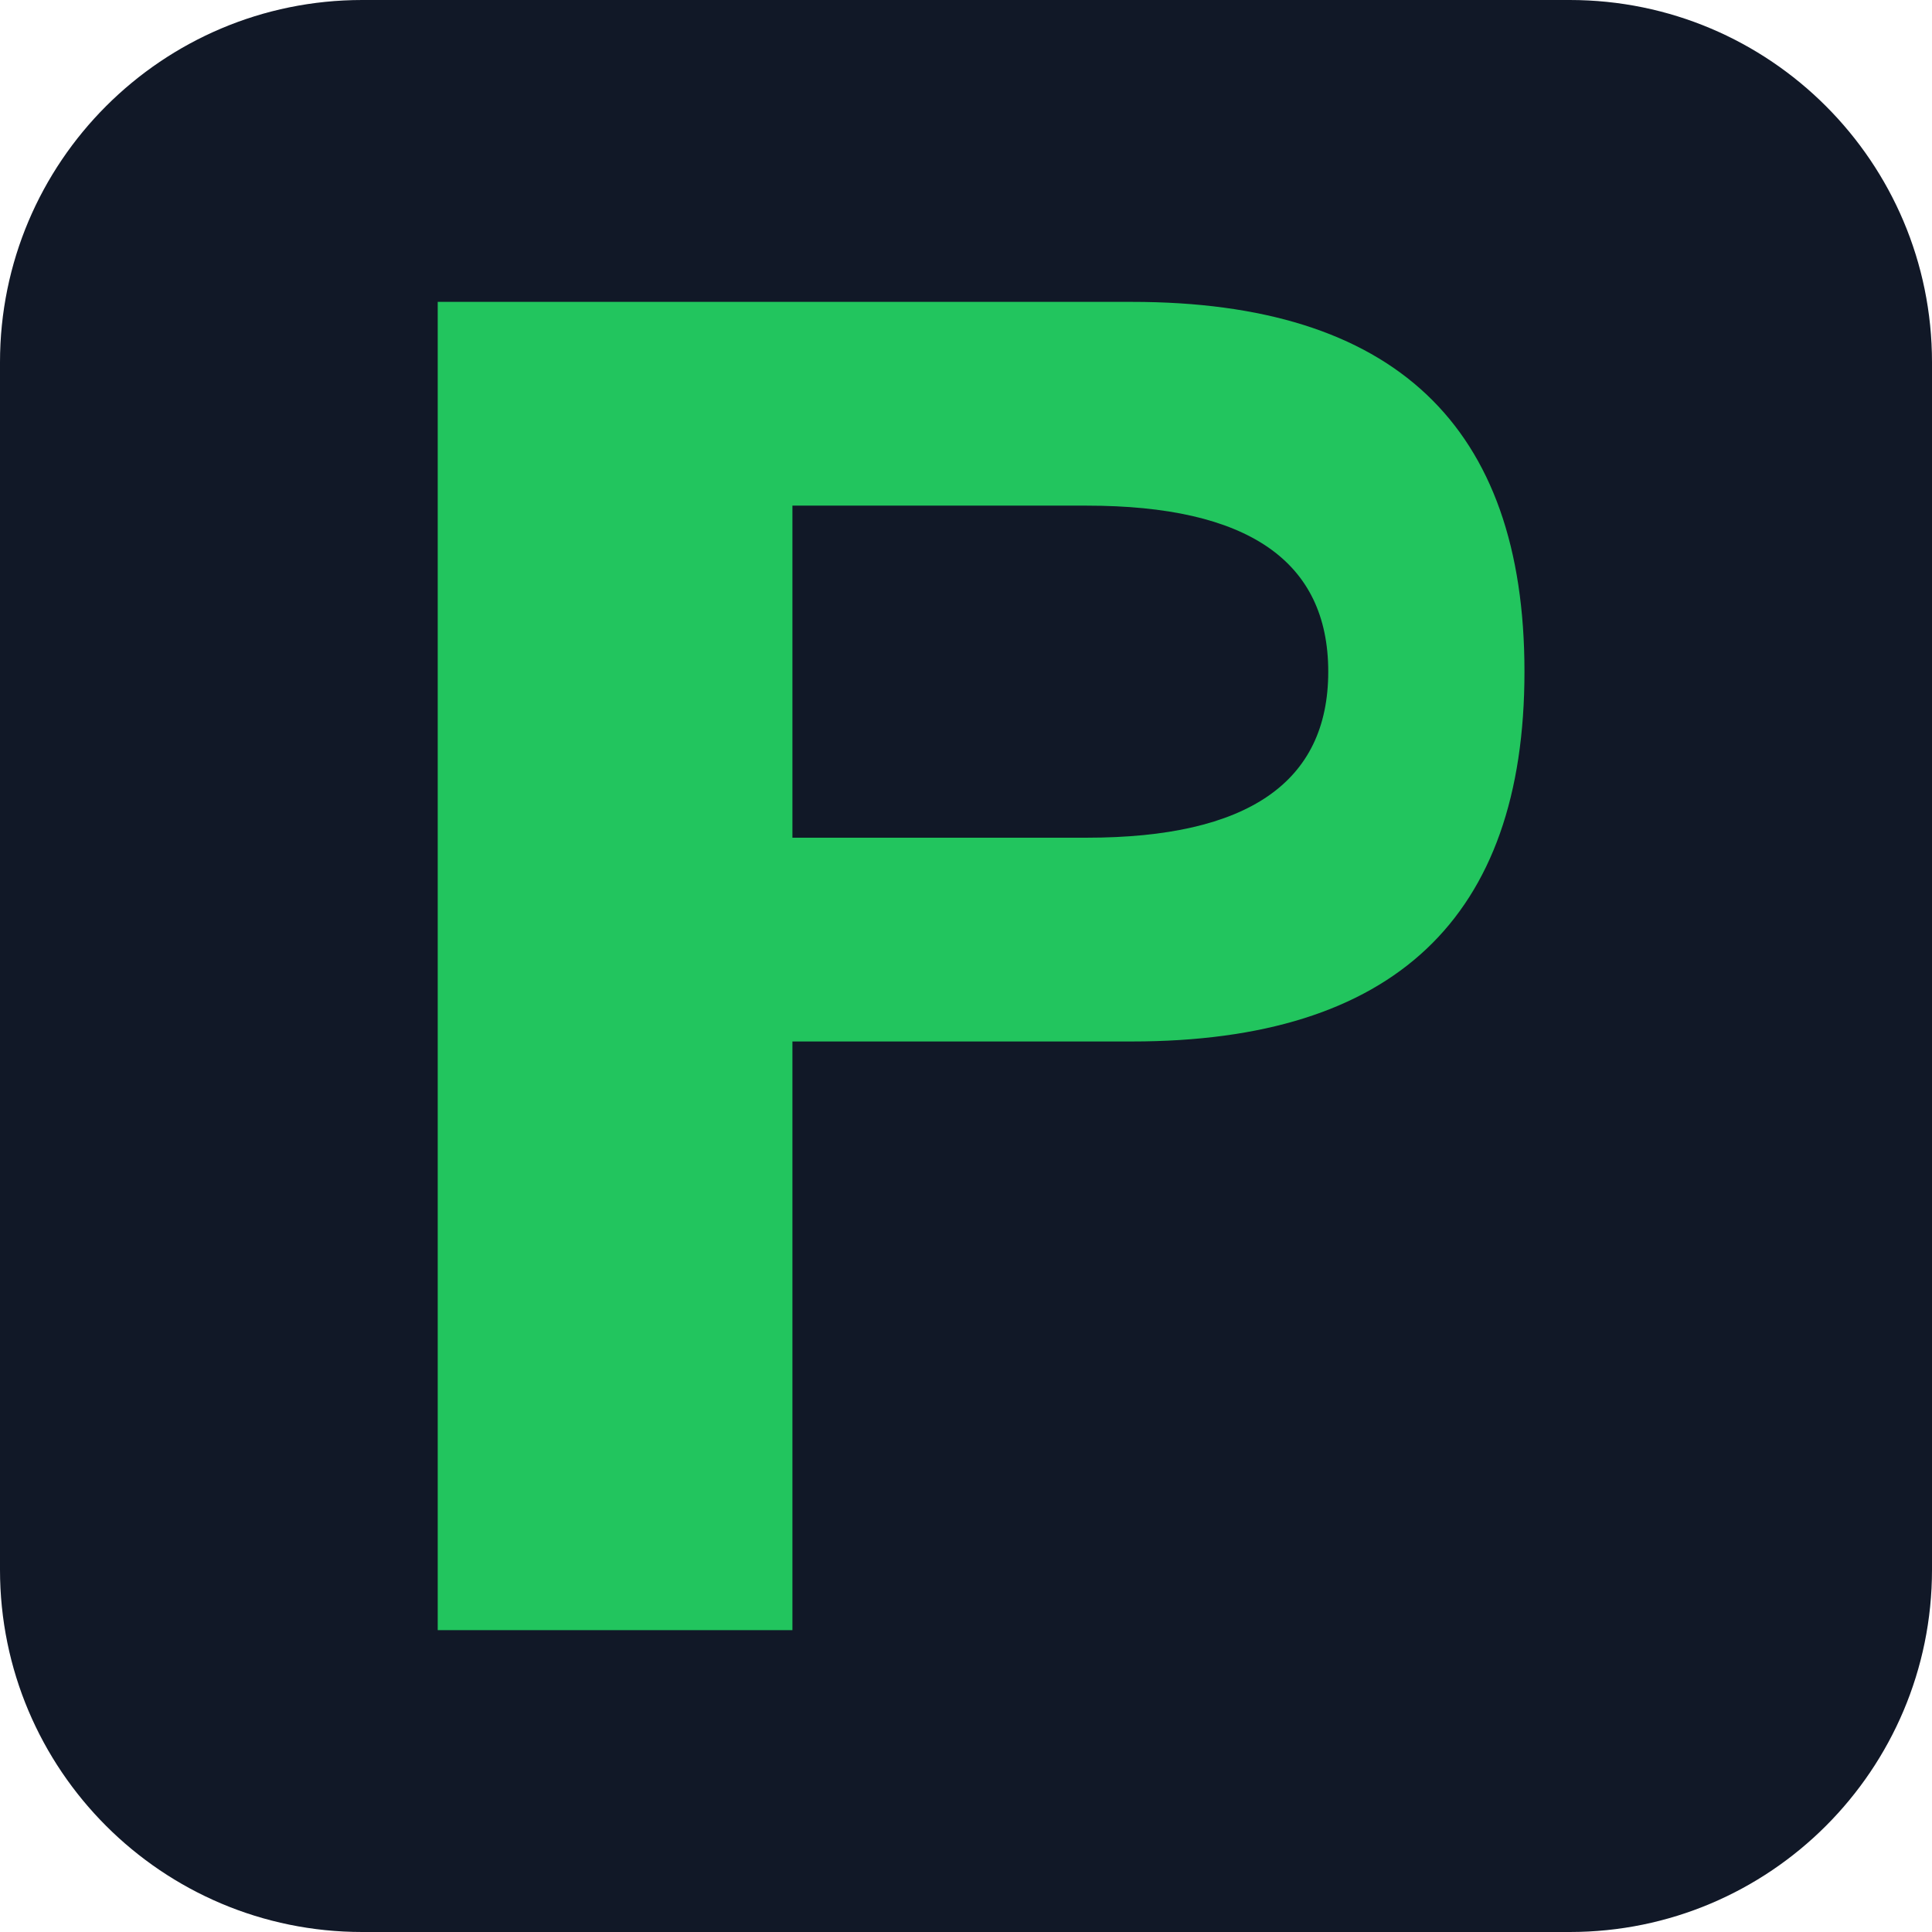
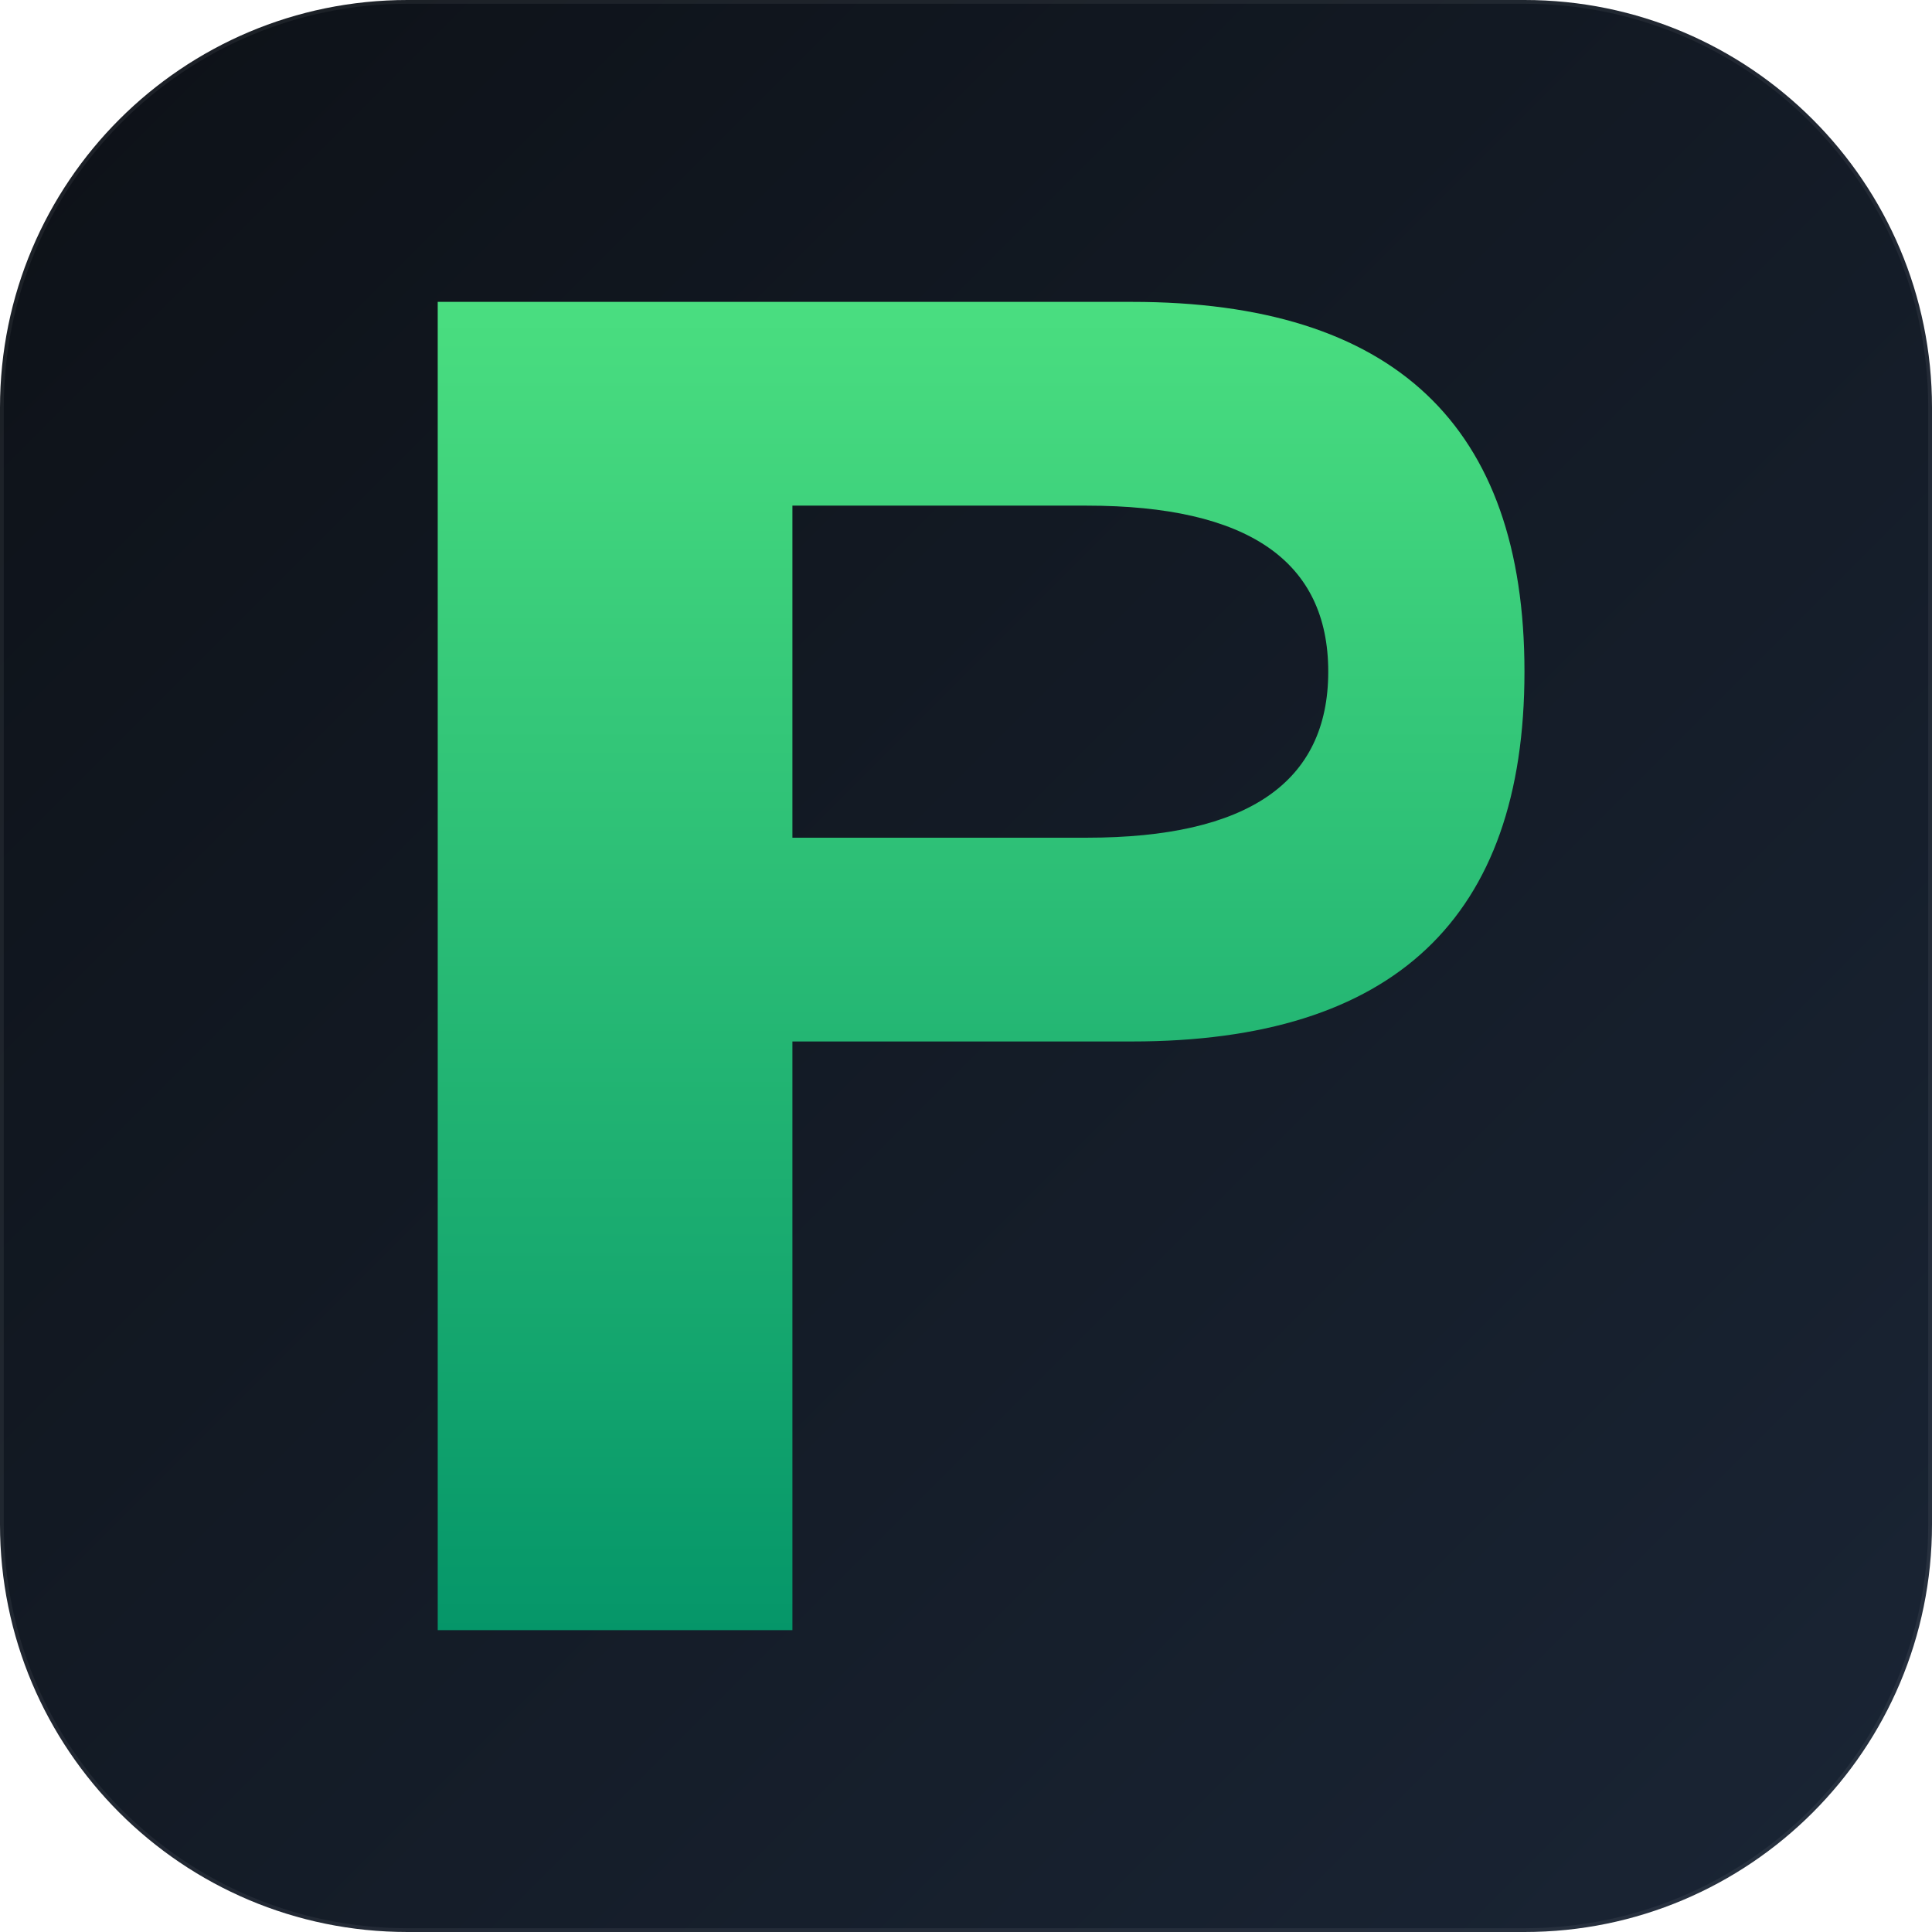
<svg xmlns="http://www.w3.org/2000/svg" viewBox="0 0 512 512" width="512" height="512">
-   <rect width="512" height="512" rx="96" fill="#111827" />
-   <path fill-rule="evenodd" fill="#22c55e" d="       M 116 80       L 116 432       L 210 432       L 210 276       L 300 276       Q 404 276 404 178       Q 404 80 300 80       Z       M 210 134       L 288 134       Q 352 134 352 178       Q 352 222 288 222       L 210 222       Z     " />
+   <defs>
+     <linearGradient id="bg" x1="0%" y1="0%" x2="100%" y2="100%">
+       <stop offset="0%" stop-color="#0d1117" />
+       <stop offset="100%" stop-color="#1a2535" />
+     </linearGradient>
+     <linearGradient id="letter" x1="0%" y1="0%" x2="0%" y2="100%">
+       <stop offset="0%" stop-color="#4ade80" />
+       <stop offset="100%" stop-color="#059669" />
+     </linearGradient>
+   </defs>
+   <rect width="512" height="512" rx="108" fill="url(#bg)" />
+   <rect width="512" height="512" rx="108" fill="none" stroke="rgba(255,255,255,0.06)" stroke-width="2" />
+   <path fill-rule="evenodd" fill="url(#letter)" d="       M 116 80       L 116 432       L 210 432       L 210 276       L 300 276       Q 404 276 404 178       Q 404 80 300 80       Z       M 210 134       L 288 134       Q 352 134 352 178       Q 352 222 288 222       L 210 222       Z     " />
</svg>
